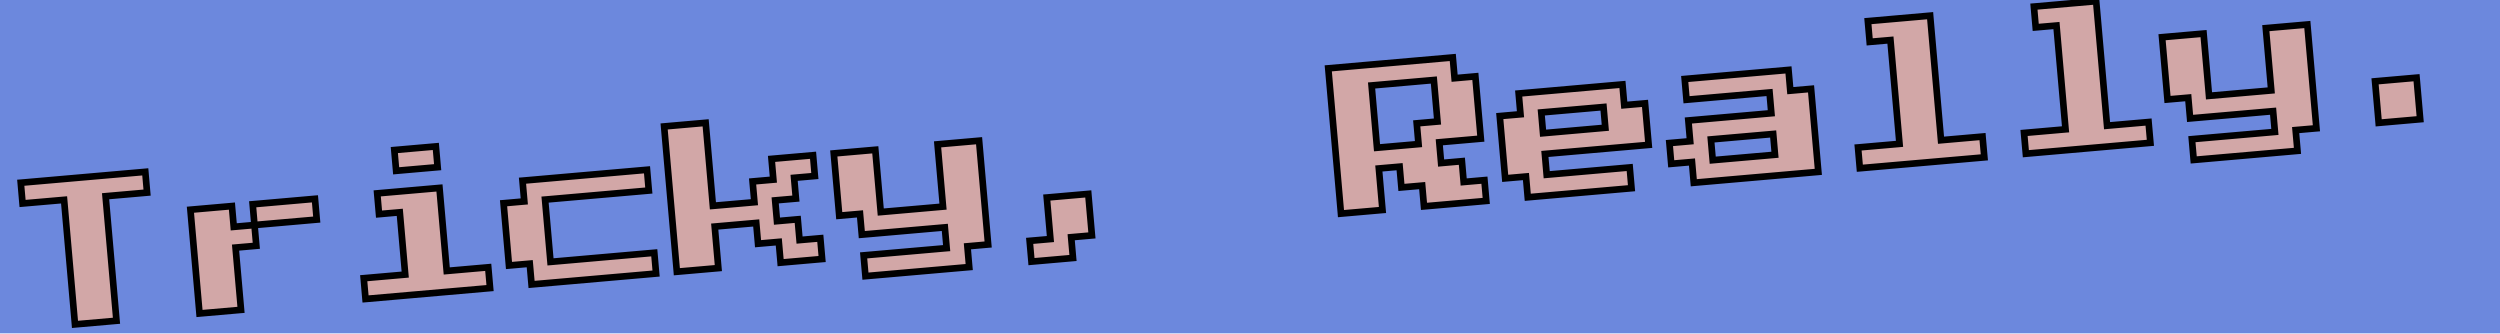
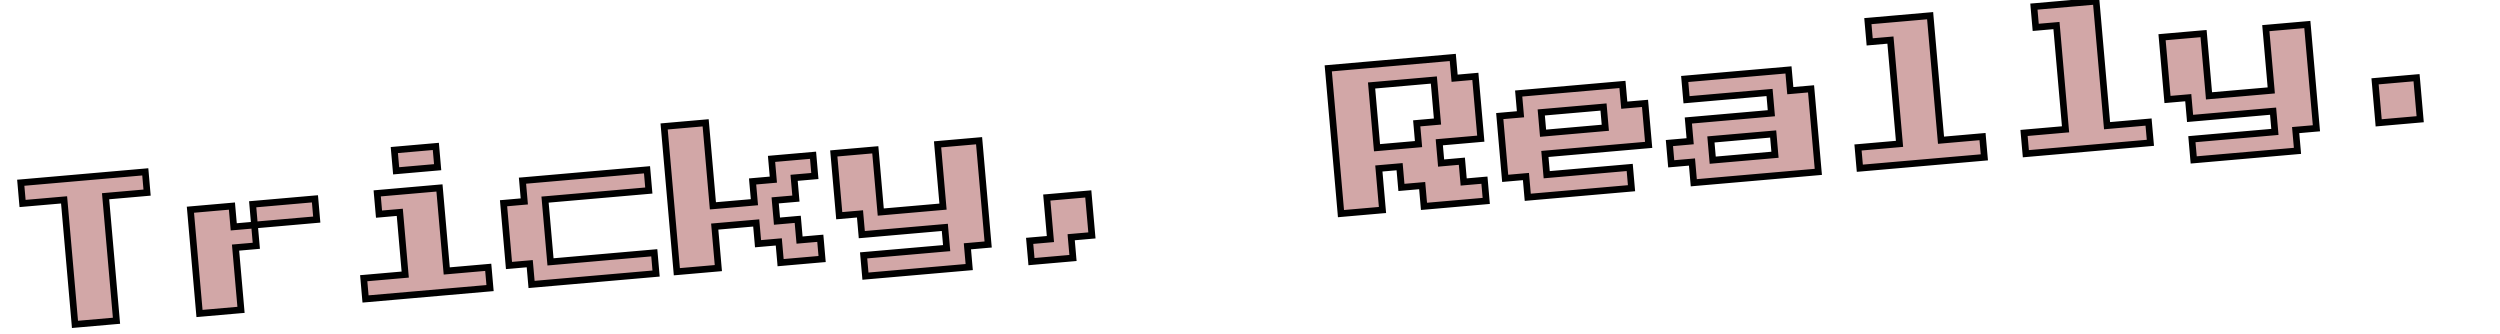
- <svg xmlns="http://www.w3.org/2000/svg" width="75" height="10" viewBox="0 0 75 10" fill="#6c88dd">
+ <svg xmlns="http://www.w3.org/2000/svg" width="75" height="10" viewBox="0 0 75 10" fill="none">
  <g clip-path="url(#clip0_5_48)">
-     <rect width="75" height="10" fill="#6c88dd" />
+     <rect width="75" height="10" fill="none" />
    <path d="M2.249 9.732L1.922 5.996L0.677 6.105L0.623 5.482L4.358 5.155L4.413 5.778L3.168 5.887L3.494 9.623L2.249 9.732ZM7.012 6.805L7.635 6.751L7.689 7.373L7.067 7.428L7.23 9.296L5.985 9.405L5.713 6.292L6.958 6.183L7.012 6.805ZM9.448 5.965L9.503 6.587L7.635 6.751L7.58 6.128L9.448 5.965ZM11.884 5.124L11.83 4.502L13.075 4.393L13.13 5.015L11.884 5.124ZM10.966 8.969L10.911 8.346L12.157 8.237L11.993 6.37L11.371 6.424L11.316 5.801L13.184 5.638L13.402 8.128L14.647 8.02L14.702 8.642L10.966 8.969ZM15.947 8.533L15.892 7.911L15.27 7.965L15.106 6.097L15.729 6.043L15.675 5.42L19.41 5.093L19.465 5.716L16.352 5.988L16.515 7.856L19.628 7.584L19.683 8.206L15.947 8.533ZM20.305 8.152L19.924 3.794L21.169 3.685L21.387 6.175L22.632 6.066L22.578 5.444L23.2 5.389L23.146 4.766L24.391 4.657L24.446 5.28L23.823 5.335L23.878 5.957L23.255 6.012L23.309 6.634L23.932 6.58L23.986 7.202L24.609 7.148L24.664 7.771L23.418 7.88L23.364 7.257L22.741 7.311L22.687 6.689L21.442 6.798L21.55 8.043L20.305 8.152ZM25.963 8.284L25.909 7.662L28.399 7.444L28.345 6.821L25.854 7.039L25.8 6.416L25.177 6.471L25.014 4.603L26.259 4.494L26.422 6.362L28.29 6.199L28.127 4.331L29.372 4.222L29.645 7.335L29.022 7.389L29.076 8.012L25.963 8.284ZM30.944 7.849L30.89 7.226L31.512 7.171L31.403 5.926L32.649 5.817L32.758 7.062L32.135 7.117L32.19 7.74L30.944 7.849ZM40.229 6.409L39.848 2.05L43.584 1.724L43.638 2.346L44.261 2.292L44.424 4.16L43.179 4.269L43.233 4.891L43.856 4.837L43.91 5.459L44.533 5.405L44.587 6.027L42.72 6.191L42.665 5.568L42.042 5.623L41.988 5L41.365 5.055L41.474 6.3L40.229 6.409ZM41.311 4.432L42.556 4.323L42.502 3.7L43.124 3.646L43.015 2.401L41.148 2.564L41.311 4.432ZM45.833 5.919L45.778 5.296L45.156 5.35L44.992 3.483L45.615 3.428L45.56 2.805L48.673 2.533L48.728 3.156L49.35 3.101L49.459 4.346L46.346 4.619L46.401 5.241L48.891 5.024L48.946 5.646L45.833 5.919ZM46.292 3.996L48.16 3.833L48.105 3.21L46.237 3.374L46.292 3.996ZM50.814 5.483L50.759 4.86L50.137 4.915L50.082 4.292L50.705 4.238L50.65 3.615L53.141 3.397L53.086 2.774L50.596 2.992L50.541 2.37L53.654 2.097L53.709 2.72L54.331 2.665L54.549 5.156L50.814 5.483ZM51.382 4.806L53.25 4.642L53.195 4.02L51.327 4.183L51.382 4.806ZM55.795 5.047L55.74 4.424L56.985 4.315L56.713 1.202L56.09 1.257L56.036 0.634L57.904 0.471L58.231 4.206L59.476 4.098L59.53 4.72L55.795 5.047ZM60.776 4.611L60.721 3.989L61.966 3.88L61.694 0.767L61.071 0.821L61.017 0.198L62.885 0.035L63.212 3.771L64.457 3.662L64.511 4.284L60.776 4.611ZM65.811 4.798L65.757 4.175L68.247 3.958L68.193 3.335L65.702 3.553L65.648 2.93L65.025 2.985L64.862 1.117L66.107 1.008L66.27 2.876L68.138 2.712L67.975 0.844L69.22 0.735L69.492 3.849L68.87 3.903L68.924 4.526L65.811 4.798ZM71.36 3.685L71.251 2.44L72.496 2.331L72.605 3.576L71.36 3.685Z" fill="#D2A7A7" />
    <path d="M2.249 9.732L2.15 9.74L2.158 9.84L2.258 9.831L2.249 9.732ZM1.922 5.996L2.022 5.987L2.013 5.888L1.914 5.896L1.922 5.996ZM0.677 6.105L0.577 6.114L0.586 6.213L0.686 6.204L0.677 6.105ZM0.623 5.482L0.614 5.383L0.514 5.391L0.523 5.491L0.623 5.482ZM4.358 5.155L4.458 5.147L4.449 5.047L4.35 5.056L4.358 5.155ZM4.413 5.778L4.422 5.878L4.521 5.869L4.512 5.769L4.413 5.778ZM3.168 5.887L3.159 5.787L3.059 5.796L3.068 5.896L3.168 5.887ZM3.494 9.623L3.503 9.722L3.603 9.714L3.594 9.614L3.494 9.623ZM2.349 9.723L2.022 5.987L1.823 6.005L2.15 9.74L2.349 9.723ZM1.914 5.896L0.668 6.005L0.686 6.204L1.931 6.096L1.914 5.896ZM0.777 6.096L0.722 5.473L0.523 5.491L0.577 6.114L0.777 6.096ZM0.631 5.582L4.367 5.255L4.35 5.056L0.614 5.383L0.631 5.582ZM4.259 5.164L4.313 5.787L4.512 5.769L4.458 5.147L4.259 5.164ZM4.404 5.678L3.159 5.787L3.176 5.987L4.422 5.878L4.404 5.678ZM3.068 5.896L3.395 9.631L3.594 9.614L3.267 5.878L3.068 5.896ZM3.486 9.523L2.24 9.632L2.258 9.831L3.503 9.722L3.486 9.523ZM7.012 6.805L6.913 6.814L6.921 6.914L7.021 6.905L7.012 6.805ZM7.635 6.751L7.734 6.742L7.726 6.643L7.626 6.651L7.635 6.751ZM7.689 7.373L7.698 7.473L7.798 7.464L7.789 7.365L7.689 7.373ZM7.067 7.428L7.058 7.328L6.958 7.337L6.967 7.437L7.067 7.428ZM7.23 9.296L7.239 9.395L7.338 9.387L7.33 9.287L7.23 9.296ZM5.985 9.405L5.885 9.414L5.894 9.513L5.994 9.504L5.985 9.405ZM5.713 6.292L5.704 6.192L5.604 6.201L5.613 6.3L5.713 6.292ZM6.958 6.183L7.057 6.174L7.049 6.074L6.949 6.083L6.958 6.183ZM9.448 5.965L9.548 5.956L9.539 5.857L9.44 5.865L9.448 5.965ZM9.503 6.587L9.511 6.687L9.611 6.678L9.602 6.579L9.503 6.587ZM7.635 6.751L7.535 6.76L7.544 6.859L7.644 6.851L7.635 6.751ZM7.58 6.128L7.572 6.029L7.472 6.037L7.481 6.137L7.58 6.128ZM7.021 6.905L7.644 6.851L7.626 6.651L7.004 6.706L7.021 6.905ZM7.535 6.76L7.59 7.382L7.789 7.365L7.734 6.742L7.535 6.76ZM7.681 7.274L7.058 7.328L7.075 7.528L7.698 7.473L7.681 7.274ZM6.967 7.437L7.131 9.305L7.33 9.287L7.166 7.419L6.967 7.437ZM7.221 9.196L5.976 9.305L5.994 9.504L7.239 9.395L7.221 9.196ZM6.085 9.396L5.812 6.283L5.613 6.3L5.885 9.414L6.085 9.396ZM5.721 6.391L6.966 6.282L6.949 6.083L5.704 6.192L5.721 6.391ZM6.858 6.191L6.913 6.814L7.112 6.797L7.057 6.174L6.858 6.191ZM9.349 5.974L9.403 6.596L9.602 6.579L9.548 5.956L9.349 5.974ZM9.494 6.488L7.626 6.651L7.644 6.851L9.511 6.687L9.494 6.488ZM7.734 6.742L7.68 6.12L7.481 6.137L7.535 6.76L7.734 6.742ZM7.589 6.228L9.457 6.064L9.44 5.865L7.572 6.029L7.589 6.228ZM11.884 5.124L11.785 5.133L11.793 5.233L11.893 5.224L11.884 5.124ZM11.83 4.502L11.821 4.402L11.722 4.411L11.73 4.51L11.83 4.502ZM13.075 4.393L13.175 4.384L13.166 4.284L13.066 4.293L13.075 4.393ZM13.13 5.015L13.138 5.115L13.238 5.106L13.229 5.007L13.13 5.015ZM10.966 8.969L10.866 8.978L10.875 9.077L10.975 9.069L10.966 8.969ZM10.911 8.346L10.903 8.247L10.803 8.255L10.812 8.355L10.911 8.346ZM12.157 8.237L12.165 8.337L12.265 8.328L12.256 8.229L12.157 8.237ZM11.993 6.37L12.093 6.361L12.084 6.261L11.985 6.27L11.993 6.37ZM11.371 6.424L11.271 6.433L11.28 6.532L11.379 6.524L11.371 6.424ZM11.316 5.801L11.307 5.702L11.208 5.711L11.216 5.81L11.316 5.801ZM13.184 5.638L13.284 5.629L13.275 5.53L13.175 5.538L13.184 5.638ZM13.402 8.128L13.302 8.137L13.311 8.237L13.411 8.228L13.402 8.128ZM14.647 8.02L14.747 8.011L14.738 7.911L14.638 7.92L14.647 8.02ZM14.702 8.642L14.71 8.742L14.81 8.733L14.801 8.633L14.702 8.642ZM11.984 5.116L11.929 4.493L11.73 4.51L11.785 5.133L11.984 5.116ZM11.838 4.601L13.084 4.492L13.066 4.293L11.821 4.402L11.838 4.601ZM12.975 4.401L13.03 5.024L13.229 5.007L13.175 4.384L12.975 4.401ZM13.121 4.916L11.876 5.025L11.893 5.224L13.138 5.115L13.121 4.916ZM11.066 8.96L11.011 8.338L10.812 8.355L10.866 8.978L11.066 8.96ZM10.92 8.446L12.165 8.337L12.148 8.138L10.903 8.247L10.92 8.446ZM12.256 8.229L12.093 6.361L11.894 6.378L12.057 8.246L12.256 8.229ZM11.985 6.27L11.362 6.324L11.379 6.524L12.002 6.469L11.985 6.27ZM11.47 6.415L11.416 5.793L11.216 5.81L11.271 6.433L11.47 6.415ZM11.325 5.901L13.193 5.738L13.175 5.538L11.307 5.702L11.325 5.901ZM13.084 5.647L13.302 8.137L13.502 8.12L13.284 5.629L13.084 5.647ZM13.411 8.228L14.656 8.119L14.638 7.92L13.393 8.029L13.411 8.228ZM14.547 8.028L14.602 8.651L14.801 8.633L14.747 8.011L14.547 8.028ZM14.693 8.543L10.957 8.869L10.975 9.069L14.71 8.742L14.693 8.543ZM15.947 8.533L15.847 8.542L15.856 8.642L15.956 8.633L15.947 8.533ZM15.892 7.911L15.992 7.902L15.983 7.802L15.884 7.811L15.892 7.911ZM15.27 7.965L15.17 7.974L15.179 8.073L15.278 8.065L15.27 7.965ZM15.106 6.097L15.098 5.998L14.998 6.006L15.007 6.106L15.106 6.097ZM15.729 6.043L15.738 6.142L15.837 6.134L15.829 6.034L15.729 6.043ZM15.675 5.42L15.666 5.321L15.566 5.329L15.575 5.429L15.675 5.42ZM19.41 5.093L19.51 5.085L19.501 4.985L19.401 4.994L19.41 5.093ZM19.465 5.716L19.473 5.816L19.573 5.807L19.564 5.707L19.465 5.716ZM16.352 5.988L16.343 5.889L16.243 5.897L16.252 5.997L16.352 5.988ZM16.515 7.856L16.415 7.865L16.424 7.964L16.524 7.956L16.515 7.856ZM19.628 7.584L19.728 7.575L19.719 7.475L19.619 7.484L19.628 7.584ZM19.683 8.206L19.691 8.306L19.791 8.297L19.782 8.198L19.683 8.206ZM16.047 8.525L15.992 7.902L15.793 7.919L15.847 8.542L16.047 8.525ZM15.884 7.811L15.261 7.865L15.278 8.065L15.901 8.01L15.884 7.811ZM15.369 7.956L15.206 6.088L15.007 6.106L15.17 7.974L15.369 7.956ZM15.115 6.197L15.738 6.142L15.72 5.943L15.098 5.998L15.115 6.197ZM15.829 6.034L15.774 5.411L15.575 5.429L15.629 6.051L15.829 6.034ZM15.683 5.52L19.419 5.193L19.401 4.994L15.666 5.321L15.683 5.52ZM19.311 5.102L19.365 5.725L19.564 5.707L19.51 5.085L19.311 5.102ZM19.456 5.616L16.343 5.889L16.36 6.088L19.473 5.816L19.456 5.616ZM16.252 5.997L16.415 7.865L16.615 7.847L16.451 5.98L16.252 5.997ZM16.524 7.956L19.637 7.683L19.619 7.484L16.506 7.757L16.524 7.956ZM19.529 7.592L19.583 8.215L19.782 8.198L19.728 7.575L19.529 7.592ZM19.674 8.107L15.938 8.434L15.956 8.633L19.691 8.306L19.674 8.107ZM20.305 8.152L20.206 8.161L20.214 8.26L20.314 8.252L20.305 8.152ZM19.924 3.794L19.915 3.694L19.816 3.703L19.824 3.802L19.924 3.794ZM21.169 3.685L21.269 3.676L21.26 3.576L21.16 3.585L21.169 3.685ZM21.387 6.175L21.287 6.184L21.296 6.283L21.396 6.275L21.387 6.175ZM22.632 6.066L22.641 6.166L22.741 6.157L22.732 6.057L22.632 6.066ZM22.578 5.444L22.569 5.344L22.47 5.353L22.478 5.452L22.578 5.444ZM23.2 5.389L23.209 5.489L23.309 5.48L23.3 5.38L23.2 5.389ZM23.146 4.766L23.137 4.667L23.038 4.676L23.046 4.775L23.146 4.766ZM24.391 4.657L24.491 4.649L24.482 4.549L24.383 4.558L24.391 4.657ZM24.446 5.28L24.454 5.38L24.554 5.371L24.545 5.271L24.446 5.28ZM23.823 5.335L23.814 5.235L23.715 5.244L23.723 5.343L23.823 5.335ZM23.878 5.957L23.886 6.057L23.986 6.048L23.977 5.949L23.878 5.957ZM23.255 6.012L23.246 5.912L23.147 5.921L23.155 6.02L23.255 6.012ZM23.309 6.634L23.21 6.643L23.218 6.743L23.318 6.734L23.309 6.634ZM23.932 6.58L24.032 6.571L24.023 6.472L23.923 6.48L23.932 6.58ZM23.986 7.202L23.887 7.211L23.896 7.311L23.995 7.302L23.986 7.202ZM24.609 7.148L24.709 7.139L24.7 7.04L24.6 7.048L24.609 7.148ZM24.664 7.771L24.672 7.87L24.772 7.862L24.763 7.762L24.664 7.771ZM23.418 7.88L23.319 7.888L23.327 7.988L23.427 7.979L23.418 7.88ZM23.364 7.257L23.463 7.248L23.455 7.149L23.355 7.157L23.364 7.257ZM22.741 7.311L22.642 7.32L22.65 7.42L22.75 7.411L22.741 7.311ZM22.687 6.689L22.786 6.68L22.778 6.58L22.678 6.589L22.687 6.689ZM21.442 6.798L21.433 6.698L21.333 6.707L21.342 6.806L21.442 6.798ZM21.55 8.043L21.559 8.143L21.659 8.134L21.65 8.034L21.55 8.043ZM20.405 8.143L20.023 3.785L19.824 3.802L20.206 8.161L20.405 8.143ZM19.933 3.893L21.178 3.784L21.16 3.585L19.915 3.694L19.933 3.893ZM21.07 3.693L21.287 6.184L21.487 6.166L21.269 3.676L21.07 3.693ZM21.396 6.275L22.641 6.166L22.624 5.967L21.378 6.075L21.396 6.275ZM22.732 6.057L22.677 5.435L22.478 5.452L22.533 6.075L22.732 6.057ZM22.587 5.543L23.209 5.489L23.192 5.289L22.569 5.344L22.587 5.543ZM23.3 5.38L23.246 4.758L23.046 4.775L23.101 5.398L23.3 5.38ZM23.155 4.866L24.4 4.757L24.383 4.558L23.137 4.667L23.155 4.866ZM24.292 4.666L24.346 5.289L24.545 5.271L24.491 4.649L24.292 4.666ZM24.437 5.181L23.814 5.235L23.832 5.434L24.454 5.38L24.437 5.181ZM23.723 5.343L23.778 5.966L23.977 5.949L23.923 5.326L23.723 5.343ZM23.869 5.858L23.246 5.912L23.264 6.111L23.886 6.057L23.869 5.858ZM23.155 6.02L23.21 6.643L23.409 6.626L23.355 6.003L23.155 6.02ZM23.318 6.734L23.941 6.679L23.923 6.48L23.301 6.535L23.318 6.734ZM23.832 6.589L23.887 7.211L24.086 7.194L24.032 6.571L23.832 6.589ZM23.995 7.302L24.618 7.248L24.6 7.048L23.978 7.103L23.995 7.302ZM24.509 7.157L24.564 7.779L24.763 7.762L24.709 7.139L24.509 7.157ZM24.655 7.671L23.41 7.78L23.427 7.979L24.672 7.87L24.655 7.671ZM23.518 7.871L23.463 7.248L23.264 7.266L23.319 7.888L23.518 7.871ZM23.355 7.157L22.733 7.212L22.75 7.411L23.373 7.357L23.355 7.157ZM22.841 7.303L22.786 6.68L22.587 6.697L22.642 7.32L22.841 7.303ZM22.678 6.589L21.433 6.698L21.45 6.897L22.695 6.788L22.678 6.589ZM21.342 6.806L21.451 8.052L21.65 8.034L21.541 6.789L21.342 6.806ZM21.542 7.943L20.297 8.052L20.314 8.252L21.559 8.143L21.542 7.943ZM25.963 8.284L25.864 8.293L25.872 8.393L25.972 8.384L25.963 8.284ZM25.909 7.662L25.9 7.562L25.8 7.571L25.809 7.67L25.909 7.662ZM28.399 7.444L28.408 7.543L28.508 7.535L28.499 7.435L28.399 7.444ZM28.345 6.821L28.444 6.812L28.436 6.713L28.336 6.722L28.345 6.821ZM25.854 7.039L25.755 7.048L25.763 7.147L25.863 7.139L25.854 7.039ZM25.8 6.416L25.899 6.408L25.891 6.308L25.791 6.317L25.8 6.416ZM25.177 6.471L25.078 6.48L25.086 6.579L25.186 6.571L25.177 6.471ZM25.014 4.603L25.005 4.503L24.905 4.512L24.914 4.612L25.014 4.603ZM26.259 4.494L26.359 4.485L26.35 4.386L26.25 4.394L26.259 4.494ZM26.422 6.362L26.323 6.371L26.332 6.47L26.431 6.462L26.422 6.362ZM28.29 6.199L28.299 6.298L28.399 6.289L28.39 6.19L28.29 6.199ZM28.127 4.331L28.118 4.231L28.019 4.24L28.027 4.339L28.127 4.331ZM29.372 4.222L29.472 4.213L29.463 4.113L29.363 4.122L29.372 4.222ZM29.645 7.335L29.653 7.434L29.753 7.426L29.744 7.326L29.645 7.335ZM29.022 7.389L29.013 7.29L28.914 7.298L28.922 7.398L29.022 7.389ZM29.076 8.012L29.085 8.112L29.185 8.103L29.176 8.003L29.076 8.012ZM26.063 8.276L26.008 7.653L25.809 7.67L25.864 8.293L26.063 8.276ZM25.918 7.761L28.408 7.543L28.391 7.344L25.9 7.562L25.918 7.761ZM28.499 7.435L28.444 6.812L28.245 6.83L28.3 7.452L28.499 7.435ZM28.336 6.722L25.846 6.939L25.863 7.139L28.354 6.921L28.336 6.722ZM25.954 7.03L25.899 6.408L25.7 6.425L25.755 7.048L25.954 7.03ZM25.791 6.317L25.169 6.371L25.186 6.571L25.809 6.516L25.791 6.317ZM25.277 6.462L25.113 4.594L24.914 4.612L25.078 6.48L25.277 6.462ZM25.023 4.703L26.268 4.594L26.25 4.394L25.005 4.503L25.023 4.703ZM26.159 4.503L26.323 6.371L26.522 6.353L26.359 4.485L26.159 4.503ZM26.431 6.462L28.299 6.298L28.282 6.099L26.414 6.262L26.431 6.462ZM28.39 6.19L28.227 4.322L28.027 4.339L28.191 6.207L28.39 6.19ZM28.136 4.43L29.381 4.321L29.363 4.122L28.118 4.231L28.136 4.43ZM29.273 4.23L29.545 7.344L29.744 7.326L29.472 4.213L29.273 4.23ZM29.636 7.235L29.013 7.29L29.031 7.489L29.653 7.434L29.636 7.235ZM28.922 7.398L28.977 8.021L29.176 8.003L29.122 7.381L28.922 7.398ZM29.068 7.912L25.955 8.185L25.972 8.384L29.085 8.112L29.068 7.912ZM30.944 7.849L30.845 7.857L30.853 7.957L30.953 7.948L30.944 7.849ZM30.89 7.226L30.881 7.126L30.781 7.135L30.79 7.235L30.89 7.226ZM31.512 7.171L31.521 7.271L31.621 7.262L31.612 7.163L31.512 7.171ZM31.403 5.926L31.395 5.827L31.295 5.835L31.304 5.935L31.403 5.926ZM32.649 5.817L32.748 5.809L32.74 5.709L32.64 5.718L32.649 5.817ZM32.758 7.062L32.766 7.162L32.866 7.153L32.857 7.054L32.758 7.062ZM32.135 7.117L32.126 7.017L32.027 7.026L32.035 7.126L32.135 7.117ZM32.19 7.74L32.198 7.839L32.298 7.83L32.289 7.731L32.19 7.74ZM31.044 7.84L30.989 7.217L30.79 7.235L30.845 7.857L31.044 7.84ZM30.898 7.326L31.521 7.271L31.504 7.072L30.881 7.126L30.898 7.326ZM31.612 7.163L31.503 5.917L31.304 5.935L31.413 7.18L31.612 7.163ZM31.412 6.026L32.657 5.917L32.64 5.718L31.395 5.827L31.412 6.026ZM32.549 5.826L32.658 7.071L32.857 7.054L32.748 5.809L32.549 5.826ZM32.749 6.963L32.126 7.017L32.144 7.217L32.766 7.162L32.749 6.963ZM32.035 7.126L32.09 7.748L32.289 7.731L32.235 7.108L32.035 7.126ZM32.181 7.64L30.936 7.749L30.953 7.948L32.198 7.839L32.181 7.64ZM40.229 6.409L40.13 6.418L40.138 6.517L40.238 6.508L40.229 6.409ZM39.848 2.05L39.839 1.951L39.739 1.96L39.748 2.059L39.848 2.05ZM43.584 1.724L43.683 1.715L43.674 1.615L43.575 1.624L43.584 1.724ZM43.638 2.346L43.538 2.355L43.547 2.455L43.647 2.446L43.638 2.346ZM44.261 2.292L44.36 2.283L44.352 2.183L44.252 2.192L44.261 2.292ZM44.424 4.16L44.433 4.259L44.532 4.251L44.524 4.151L44.424 4.16ZM43.179 4.269L43.17 4.169L43.071 4.178L43.079 4.277L43.179 4.269ZM43.233 4.891L43.134 4.9L43.142 5L43.242 4.991L43.233 4.891ZM43.856 4.837L43.956 4.828L43.947 4.728L43.847 4.737L43.856 4.837ZM43.91 5.459L43.811 5.468L43.819 5.568L43.919 5.559L43.91 5.459ZM44.533 5.405L44.633 5.396L44.624 5.297L44.524 5.305L44.533 5.405ZM44.587 6.027L44.596 6.127L44.696 6.118L44.687 6.019L44.587 6.027ZM42.72 6.191L42.62 6.2L42.629 6.299L42.728 6.291L42.72 6.191ZM42.665 5.568L42.765 5.56L42.756 5.46L42.656 5.469L42.665 5.568ZM42.042 5.623L41.943 5.631L41.952 5.731L42.051 5.722L42.042 5.623ZM41.988 5L42.088 4.991L42.079 4.892L41.979 4.901L41.988 5ZM41.365 5.055L41.357 4.955L41.257 4.964L41.266 5.063L41.365 5.055ZM41.474 6.3L41.483 6.399L41.583 6.391L41.574 6.291L41.474 6.3ZM41.311 4.432L41.211 4.441L41.22 4.54L41.32 4.532L41.311 4.432ZM42.556 4.323L42.565 4.423L42.664 4.414L42.656 4.314L42.556 4.323ZM42.502 3.7L42.493 3.601L42.393 3.61L42.402 3.709L42.502 3.7ZM43.124 3.646L43.133 3.746L43.233 3.737L43.224 3.637L43.124 3.646ZM43.015 2.401L43.115 2.392L43.106 2.292L43.007 2.301L43.015 2.401ZM41.148 2.564L41.139 2.465L41.039 2.473L41.048 2.573L41.148 2.564ZM40.329 6.4L39.947 2.042L39.748 2.059L40.13 6.418L40.329 6.4ZM39.856 2.15L43.592 1.823L43.575 1.624L39.839 1.951L39.856 2.15ZM43.484 1.732L43.538 2.355L43.738 2.338L43.683 1.715L43.484 1.732ZM43.647 2.446L44.269 2.391L44.252 2.192L43.629 2.247L43.647 2.446ZM44.161 2.3L44.324 4.168L44.524 4.151L44.36 2.283L44.161 2.3ZM44.415 4.06L43.17 4.169L43.188 4.368L44.433 4.259L44.415 4.06ZM43.079 4.277L43.134 4.9L43.333 4.882L43.278 4.26L43.079 4.277ZM43.242 4.991L43.865 4.936L43.847 4.737L43.224 4.792L43.242 4.991ZM43.756 4.845L43.811 5.468L44.01 5.451L43.956 4.828L43.756 4.845ZM43.919 5.559L44.542 5.505L44.524 5.305L43.902 5.36L43.919 5.559ZM44.433 5.414L44.488 6.036L44.687 6.019L44.633 5.396L44.433 5.414ZM44.579 5.928L42.711 6.091L42.728 6.291L44.596 6.127L44.579 5.928ZM42.819 6.182L42.765 5.56L42.566 5.577L42.62 6.2L42.819 6.182ZM42.656 5.469L42.034 5.523L42.051 5.722L42.674 5.668L42.656 5.469ZM42.142 5.614L42.088 4.991L41.888 5.009L41.943 5.631L42.142 5.614ZM41.979 4.901L41.357 4.955L41.374 5.154L41.997 5.1L41.979 4.901ZM41.266 5.063L41.375 6.309L41.574 6.291L41.465 5.046L41.266 5.063ZM41.466 6.2L40.22 6.309L40.238 6.508L41.483 6.399L41.466 6.2ZM41.32 4.532L42.565 4.423L42.547 4.223L41.302 4.332L41.32 4.532ZM42.656 4.314L42.601 3.692L42.402 3.709L42.456 4.332L42.656 4.314ZM42.51 3.8L43.133 3.746L43.116 3.546L42.493 3.601L42.51 3.8ZM43.224 3.637L43.115 2.392L42.916 2.409L43.025 3.655L43.224 3.637ZM43.007 2.301L41.139 2.465L41.156 2.664L43.024 2.5L43.007 2.301ZM41.048 2.573L41.211 4.441L41.41 4.423L41.247 2.555L41.048 2.573ZM45.833 5.919L45.733 5.927L45.742 6.027L45.841 6.018L45.833 5.919ZM45.778 5.296L45.878 5.287L45.869 5.188L45.77 5.196L45.778 5.296ZM45.156 5.35L45.056 5.359L45.065 5.459L45.164 5.45L45.156 5.35ZM44.992 3.483L44.983 3.383L44.884 3.392L44.893 3.491L44.992 3.483ZM45.615 3.428L45.623 3.528L45.723 3.519L45.714 3.419L45.615 3.428ZM45.56 2.805L45.552 2.706L45.452 2.715L45.461 2.814L45.56 2.805ZM48.673 2.533L48.773 2.524L48.764 2.425L48.665 2.433L48.673 2.533ZM48.728 3.156L48.628 3.164L48.637 3.264L48.737 3.255L48.728 3.156ZM49.35 3.101L49.45 3.093L49.441 2.993L49.342 3.002L49.35 3.101ZM49.459 4.346L49.468 4.446L49.568 4.437L49.559 4.338L49.459 4.346ZM46.346 4.619L46.338 4.519L46.238 4.528L46.247 4.628L46.346 4.619ZM46.401 5.241L46.301 5.25L46.31 5.35L46.41 5.341L46.401 5.241ZM48.891 5.024L48.991 5.015L48.982 4.915L48.883 4.924L48.891 5.024ZM48.946 5.646L48.955 5.746L49.054 5.737L49.045 5.637L48.946 5.646ZM46.292 3.996L46.192 4.005L46.201 4.105L46.301 4.096L46.292 3.996ZM48.16 3.833L48.169 3.932L48.268 3.924L48.259 3.824L48.16 3.833ZM48.105 3.21L48.205 3.201L48.196 3.102L48.097 3.111L48.105 3.21ZM46.237 3.374L46.229 3.274L46.129 3.283L46.138 3.382L46.237 3.374ZM45.932 5.91L45.878 5.287L45.679 5.305L45.733 5.927L45.932 5.91ZM45.77 5.196L45.147 5.251L45.164 5.45L45.787 5.396L45.77 5.196ZM45.255 5.342L45.092 3.474L44.893 3.491L45.056 5.359L45.255 5.342ZM45.001 3.582L45.623 3.528L45.606 3.328L44.983 3.383L45.001 3.582ZM45.714 3.419L45.66 2.797L45.461 2.814L45.515 3.437L45.714 3.419ZM45.569 2.905L48.682 2.633L48.665 2.433L45.552 2.706L45.569 2.905ZM48.574 2.542L48.628 3.164L48.828 3.147L48.773 2.524L48.574 2.542ZM48.737 3.255L49.359 3.201L49.342 3.002L48.719 3.056L48.737 3.255ZM49.251 3.11L49.36 4.355L49.559 4.338L49.45 3.093L49.251 3.11ZM49.451 4.247L46.338 4.519L46.355 4.718L49.468 4.446L49.451 4.247ZM46.247 4.628L46.301 5.25L46.501 5.233L46.446 4.61L46.247 4.628ZM46.41 5.341L48.9 5.123L48.883 4.924L46.392 5.142L46.41 5.341ZM48.792 5.032L48.846 5.655L49.045 5.637L48.991 5.015L48.792 5.032ZM48.937 5.547L45.824 5.819L45.841 6.018L48.955 5.746L48.937 5.547ZM46.301 4.096L48.169 3.932L48.151 3.733L46.283 3.897L46.301 4.096ZM48.259 3.824L48.205 3.201L48.006 3.219L48.06 3.842L48.259 3.824ZM48.097 3.111L46.229 3.274L46.246 3.473L48.114 3.31L48.097 3.111ZM46.138 3.382L46.192 4.005L46.392 3.987L46.337 3.365L46.138 3.382ZM50.814 5.483L50.714 5.491L50.723 5.591L50.822 5.582L50.814 5.483ZM50.759 4.86L50.859 4.851L50.85 4.752L50.751 4.761L50.759 4.86ZM50.137 4.915L50.037 4.923L50.046 5.023L50.145 5.014L50.137 4.915ZM50.082 4.292L50.073 4.192L49.974 4.201L49.983 4.301L50.082 4.292ZM50.705 4.238L50.713 4.337L50.813 4.328L50.804 4.229L50.705 4.238ZM50.65 3.615L50.642 3.515L50.542 3.524L50.551 3.624L50.65 3.615ZM53.141 3.397L53.149 3.497L53.249 3.488L53.24 3.388L53.141 3.397ZM53.086 2.774L53.186 2.766L53.177 2.666L53.078 2.675L53.086 2.774ZM50.596 2.992L50.496 3.001L50.505 3.101L50.605 3.092L50.596 2.992ZM50.541 2.37L50.533 2.27L50.433 2.279L50.442 2.378L50.541 2.37ZM53.654 2.097L53.754 2.089L53.745 1.989L53.646 1.998L53.654 2.097ZM53.709 2.72L53.609 2.729L53.618 2.828L53.718 2.82L53.709 2.72ZM54.331 2.665L54.431 2.657L54.422 2.557L54.323 2.566L54.331 2.665ZM54.549 5.156L54.558 5.256L54.658 5.247L54.649 5.147L54.549 5.156ZM51.382 4.806L51.282 4.814L51.291 4.914L51.391 4.905L51.382 4.806ZM53.25 4.642L53.258 4.742L53.358 4.733L53.349 4.634L53.25 4.642ZM53.195 4.02L53.295 4.011L53.286 3.911L53.187 3.92L53.195 4.02ZM51.327 4.183L51.319 4.083L51.219 4.092L51.228 4.192L51.327 4.183ZM50.913 5.474L50.859 4.851L50.66 4.869L50.714 5.491L50.913 5.474ZM50.751 4.761L50.128 4.815L50.145 5.014L50.768 4.96L50.751 4.761ZM50.236 4.906L50.182 4.283L49.983 4.301L50.037 4.923L50.236 4.906ZM50.091 4.392L50.713 4.337L50.696 4.138L50.073 4.192L50.091 4.392ZM50.804 4.229L50.75 3.606L50.551 3.624L50.605 4.246L50.804 4.229ZM50.659 3.715L53.149 3.497L53.132 3.297L50.642 3.515L50.659 3.715ZM53.24 3.388L53.186 2.766L52.987 2.783L53.041 3.406L53.24 3.388ZM53.078 2.675L50.587 2.893L50.605 3.092L53.095 2.874L53.078 2.675ZM50.695 2.984L50.641 2.361L50.442 2.378L50.496 3.001L50.695 2.984ZM50.55 2.469L53.663 2.197L53.646 1.998L50.533 2.27L50.55 2.469ZM53.555 2.106L53.609 2.729L53.809 2.711L53.754 2.089L53.555 2.106ZM53.718 2.82L54.34 2.765L54.323 2.566L53.7 2.62L53.718 2.82ZM54.232 2.674L54.45 5.165L54.649 5.147L54.431 2.657L54.232 2.674ZM54.541 5.056L50.805 5.383L50.822 5.582L54.558 5.256L54.541 5.056ZM51.391 4.905L53.258 4.742L53.241 4.543L51.373 4.706L51.391 4.905ZM53.349 4.634L53.295 4.011L53.096 4.028L53.15 4.651L53.349 4.634ZM53.187 3.92L51.319 4.083L51.336 4.283L53.204 4.119L53.187 3.92ZM51.228 4.192L51.282 4.814L51.481 4.797L51.427 4.174L51.228 4.192ZM55.795 5.047L55.695 5.056L55.704 5.155L55.803 5.147L55.795 5.047ZM55.74 4.424L55.731 4.325L55.632 4.333L55.641 4.433L55.74 4.424ZM56.985 4.315L56.994 4.415L57.094 4.406L57.085 4.307L56.985 4.315ZM56.713 1.202L56.813 1.194L56.804 1.094L56.704 1.103L56.713 1.202ZM56.09 1.257L55.991 1.266L55.999 1.365L56.099 1.356L56.09 1.257ZM56.036 0.634L56.027 0.535L55.928 0.543L55.936 0.643L56.036 0.634ZM57.904 0.471L58.003 0.462L57.995 0.362L57.895 0.371L57.904 0.471ZM58.231 4.206L58.131 4.215L58.14 4.315L58.239 4.306L58.231 4.206ZM59.476 4.098L59.575 4.089L59.567 3.989L59.467 3.998L59.476 4.098ZM59.53 4.72L59.539 4.82L59.639 4.811L59.63 4.711L59.53 4.72ZM55.894 5.038L55.84 4.416L55.641 4.433L55.695 5.056L55.894 5.038ZM55.749 4.524L56.994 4.415L56.977 4.216L55.731 4.325L55.749 4.524ZM57.085 4.307L56.813 1.194L56.613 1.211L56.886 4.324L57.085 4.307ZM56.704 1.103L56.082 1.157L56.099 1.356L56.722 1.302L56.704 1.103ZM56.19 1.248L56.136 0.625L55.936 0.643L55.991 1.266L56.19 1.248ZM56.045 0.734L57.913 0.57L57.895 0.371L56.027 0.535L56.045 0.734ZM57.804 0.479L58.131 4.215L58.33 4.198L58.003 0.462L57.804 0.479ZM58.239 4.306L59.485 4.197L59.467 3.998L58.222 4.107L58.239 4.306ZM59.376 4.106L59.431 4.729L59.63 4.711L59.575 4.089L59.376 4.106ZM59.522 4.621L55.786 4.947L55.803 5.147L59.539 4.82L59.522 4.621ZM60.776 4.611L60.676 4.62L60.685 4.72L60.784 4.711L60.776 4.611ZM60.721 3.989L60.712 3.889L60.613 3.898L60.621 3.997L60.721 3.989ZM61.966 3.88L61.975 3.979L62.075 3.971L62.066 3.871L61.966 3.88ZM61.694 0.767L61.794 0.758L61.785 0.658L61.685 0.667L61.694 0.767ZM61.071 0.821L60.972 0.83L60.98 0.929L61.08 0.921L61.071 0.821ZM61.017 0.198L61.008 0.099L60.909 0.107L60.917 0.207L61.017 0.198ZM62.885 0.035L62.984 0.026L62.976 -0.073L62.876 -0.065L62.885 0.035ZM63.212 3.771L63.112 3.779L63.121 3.879L63.22 3.87L63.212 3.771ZM64.457 3.662L64.556 3.653L64.548 3.553L64.448 3.562L64.457 3.662ZM64.511 4.284L64.52 4.384L64.62 4.375L64.611 4.276L64.511 4.284ZM60.875 4.603L60.821 3.98L60.621 3.997L60.676 4.62L60.875 4.603ZM60.73 4.088L61.975 3.979L61.958 3.78L60.712 3.889L60.73 4.088ZM62.066 3.871L61.794 0.758L61.594 0.775L61.867 3.888L62.066 3.871ZM61.685 0.667L61.063 0.721L61.08 0.921L61.703 0.866L61.685 0.667ZM61.171 0.812L61.117 0.19L60.917 0.207L60.972 0.83L61.171 0.812ZM61.026 0.298L62.894 0.135L62.876 -0.065L61.008 0.099L61.026 0.298ZM62.785 0.044L63.112 3.779L63.311 3.762L62.984 0.026L62.785 0.044ZM63.22 3.87L64.466 3.761L64.448 3.562L63.203 3.671L63.22 3.87ZM64.357 3.67L64.412 4.293L64.611 4.276L64.556 3.653L64.357 3.67ZM64.503 4.185L60.767 4.512L60.784 4.711L64.52 4.384L64.503 4.185ZM65.811 4.798L65.711 4.807L65.72 4.906L65.82 4.898L65.811 4.798ZM65.757 4.175L65.748 4.076L65.648 4.085L65.657 4.184L65.757 4.175ZM68.247 3.958L68.256 4.057L68.355 4.048L68.347 3.949L68.247 3.958ZM68.193 3.335L68.292 3.326L68.284 3.227L68.184 3.235L68.193 3.335ZM65.702 3.553L65.603 3.562L65.611 3.661L65.711 3.652L65.702 3.553ZM65.648 2.93L65.747 2.921L65.739 2.822L65.639 2.831L65.648 2.93ZM65.025 2.985L64.925 2.993L64.934 3.093L65.034 3.084L65.025 2.985ZM64.862 1.117L64.853 1.017L64.753 1.026L64.762 1.126L64.862 1.117ZM66.107 1.008L66.207 0.999L66.198 0.9L66.098 0.908L66.107 1.008ZM66.27 2.876L66.171 2.884L66.179 2.984L66.279 2.975L66.27 2.876ZM68.138 2.712L68.147 2.812L68.246 2.803L68.238 2.704L68.138 2.712ZM67.975 0.844L67.966 0.745L67.866 0.754L67.875 0.853L67.975 0.844ZM69.22 0.735L69.32 0.727L69.311 0.627L69.211 0.636L69.22 0.735ZM69.492 3.849L69.501 3.948L69.601 3.94L69.592 3.84L69.492 3.849ZM68.87 3.903L68.861 3.803L68.761 3.812L68.77 3.912L68.87 3.903ZM68.924 4.526L68.933 4.625L69.032 4.617L69.024 4.517L68.924 4.526ZM65.911 4.789L65.856 4.167L65.657 4.184L65.711 4.807L65.911 4.789ZM65.765 4.275L68.256 4.057L68.238 3.858L65.748 4.076L65.765 4.275ZM68.347 3.949L68.292 3.326L68.093 3.344L68.147 3.966L68.347 3.949ZM68.184 3.235L65.693 3.453L65.711 3.652L68.201 3.435L68.184 3.235ZM65.802 3.544L65.747 2.921L65.548 2.939L65.603 3.562L65.802 3.544ZM65.639 2.831L65.016 2.885L65.034 3.084L65.656 3.03L65.639 2.831ZM65.125 2.976L64.961 1.108L64.762 1.126L64.925 2.993L65.125 2.976ZM64.87 1.216L66.116 1.107L66.098 0.908L64.853 1.017L64.87 1.216ZM66.007 1.017L66.171 2.884L66.37 2.867L66.207 0.999L66.007 1.017ZM66.279 2.975L68.147 2.812L68.129 2.613L66.261 2.776L66.279 2.975ZM68.238 2.704L68.074 0.836L67.875 0.853L68.038 2.721L68.238 2.704ZM67.983 0.944L69.229 0.835L69.211 0.636L67.966 0.745L67.983 0.944ZM69.12 0.744L69.393 3.857L69.592 3.84L69.32 0.727L69.12 0.744ZM69.484 3.749L68.861 3.803L68.878 4.003L69.501 3.948L69.484 3.749ZM68.77 3.912L68.825 4.534L69.024 4.517L68.969 3.894L68.77 3.912ZM68.915 4.426L65.802 4.698L65.82 4.898L68.933 4.625L68.915 4.426ZM71.36 3.685L71.261 3.694L71.269 3.794L71.369 3.785L71.36 3.685ZM71.251 2.44L71.243 2.34L71.143 2.349L71.152 2.449L71.251 2.44ZM72.496 2.331L72.596 2.322L72.587 2.223L72.488 2.231L72.496 2.331ZM72.605 3.576L72.614 3.676L72.714 3.667L72.705 3.568L72.605 3.576ZM71.46 3.676L71.351 2.431L71.152 2.449L71.261 3.694L71.46 3.676ZM71.26 2.54L72.505 2.431L72.488 2.231L71.243 2.34L71.26 2.54ZM72.397 2.34L72.506 3.585L72.705 3.568L72.596 2.322L72.397 2.34ZM72.597 3.477L71.352 3.586L71.369 3.785L72.614 3.676L72.597 3.477Z" fill="black" />
  </g>
  <defs>
    <clipPath id="clip0_5_48">
-       <rect width="75" height="10" fill="#6c88dd" />
+       <rect width="75" height="10" fill="none" />
    </clipPath>
  </defs>
</svg>
